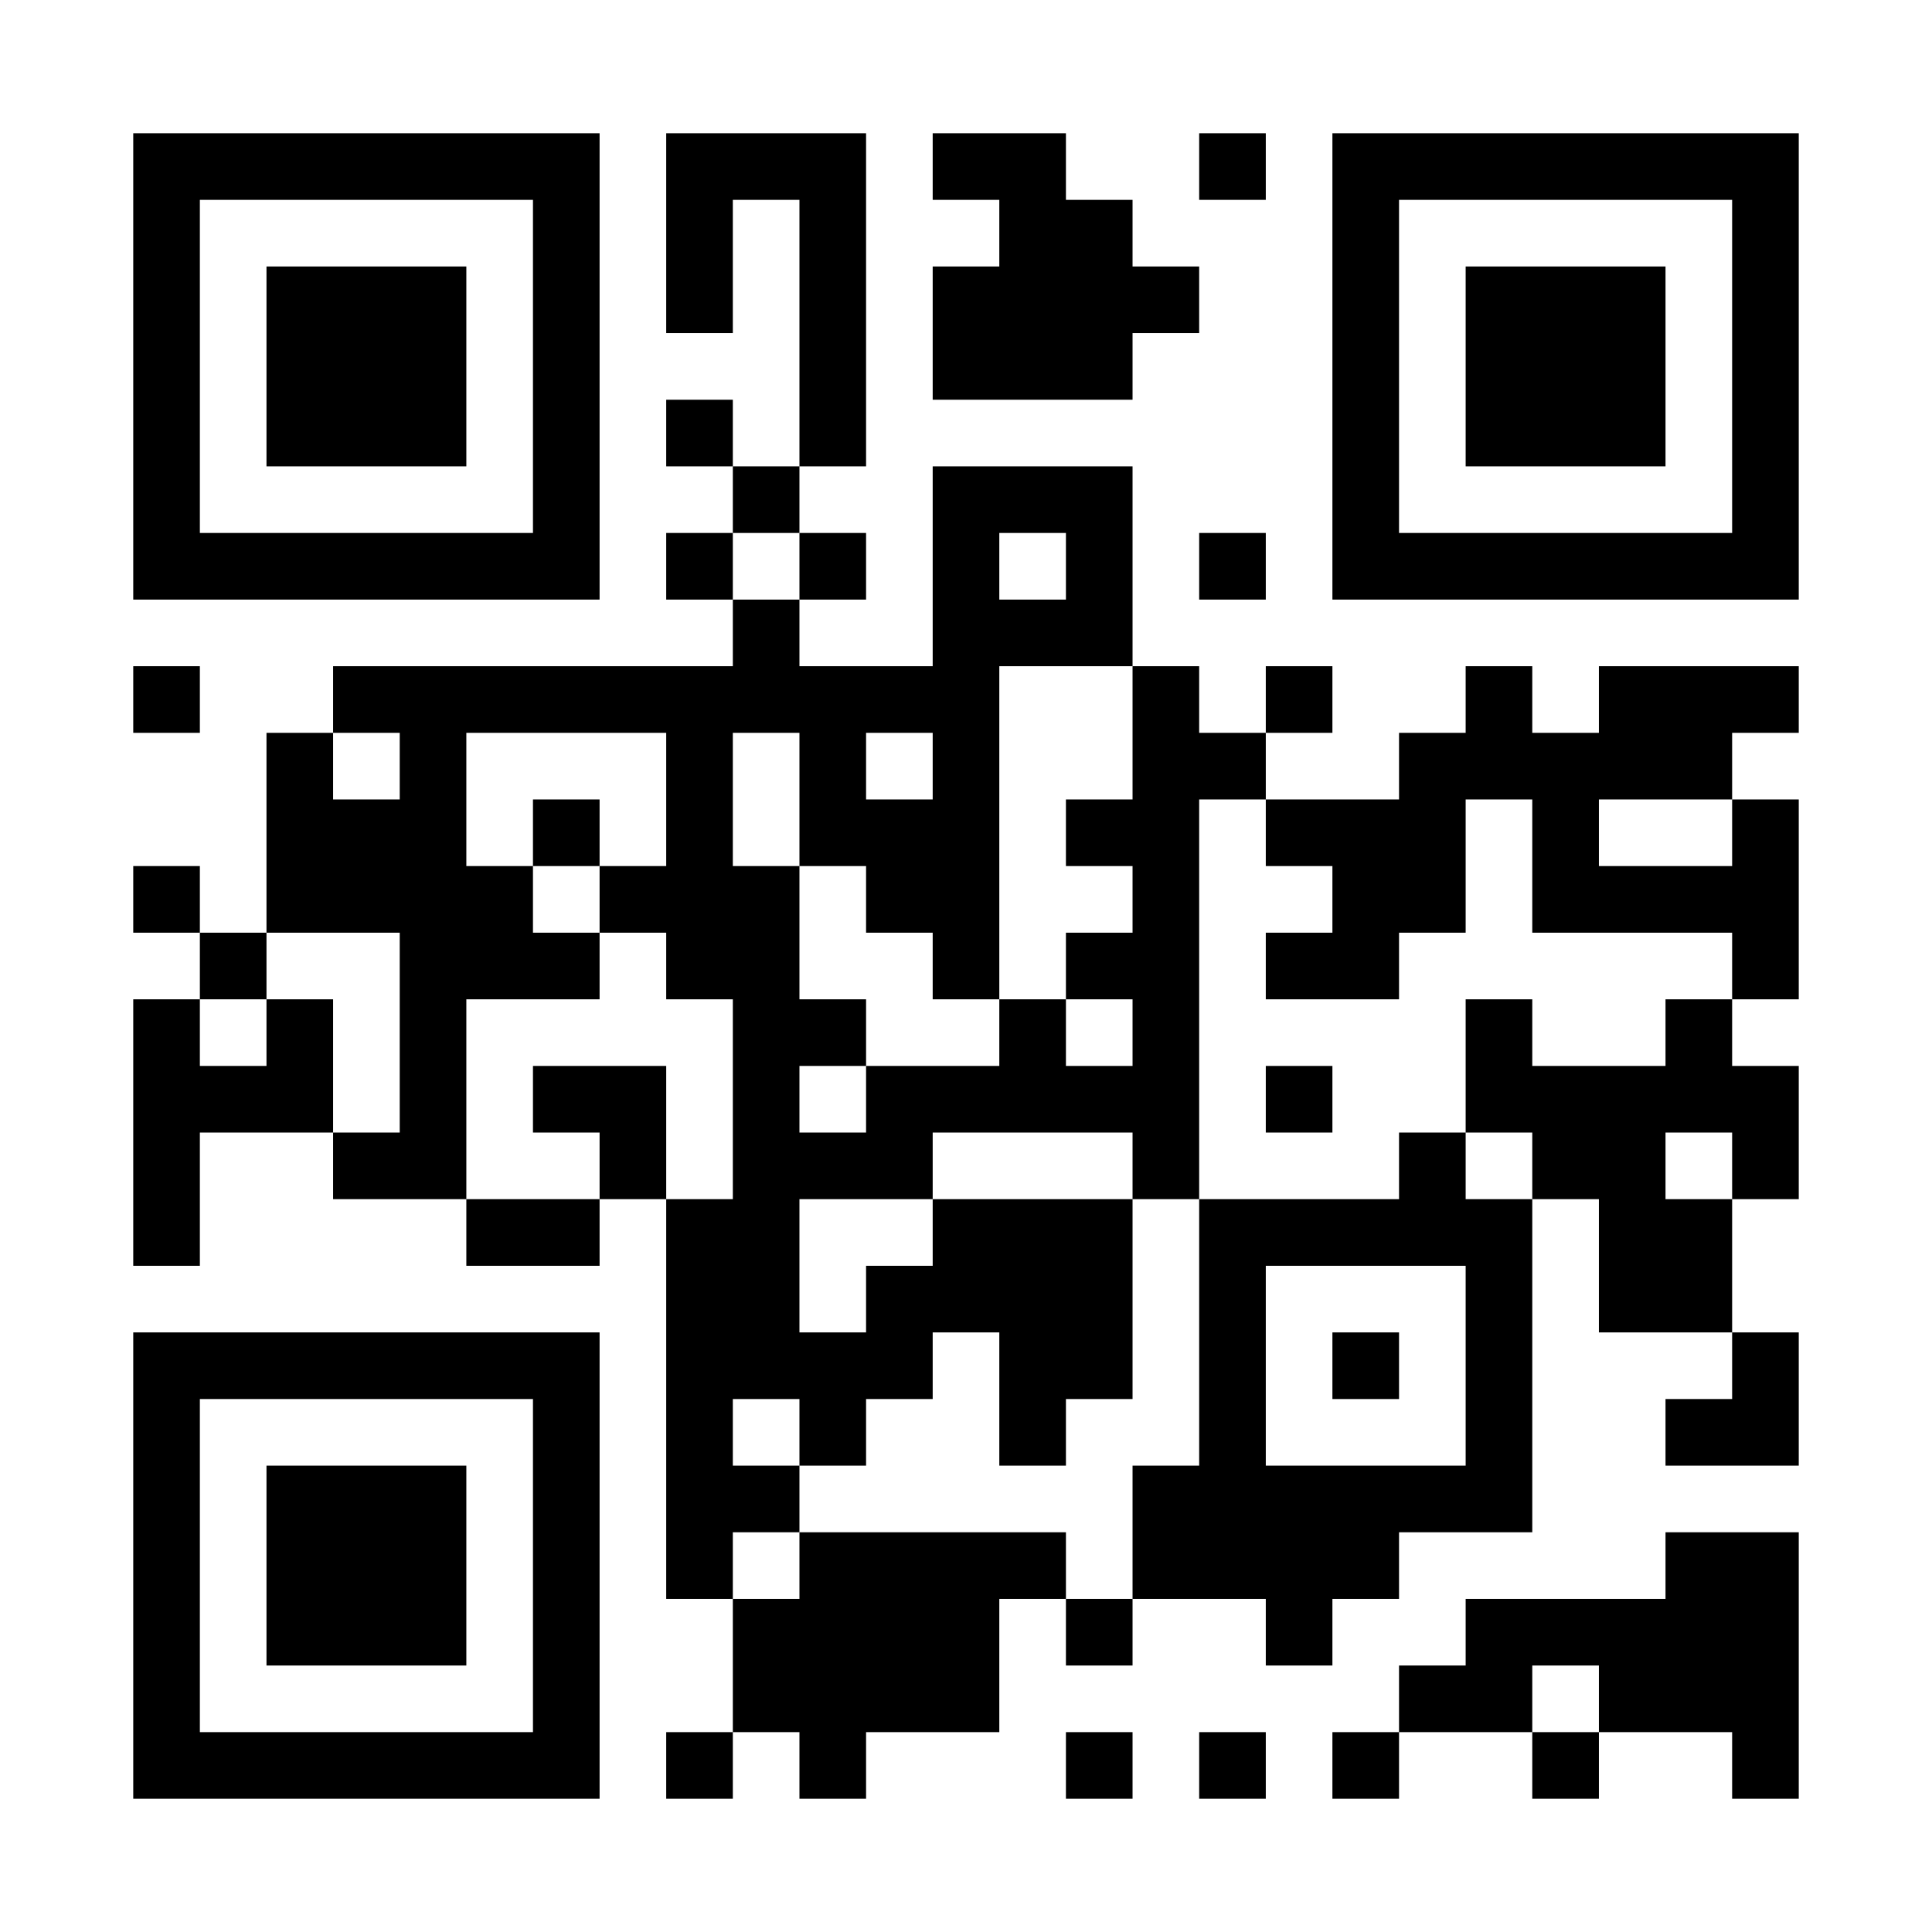
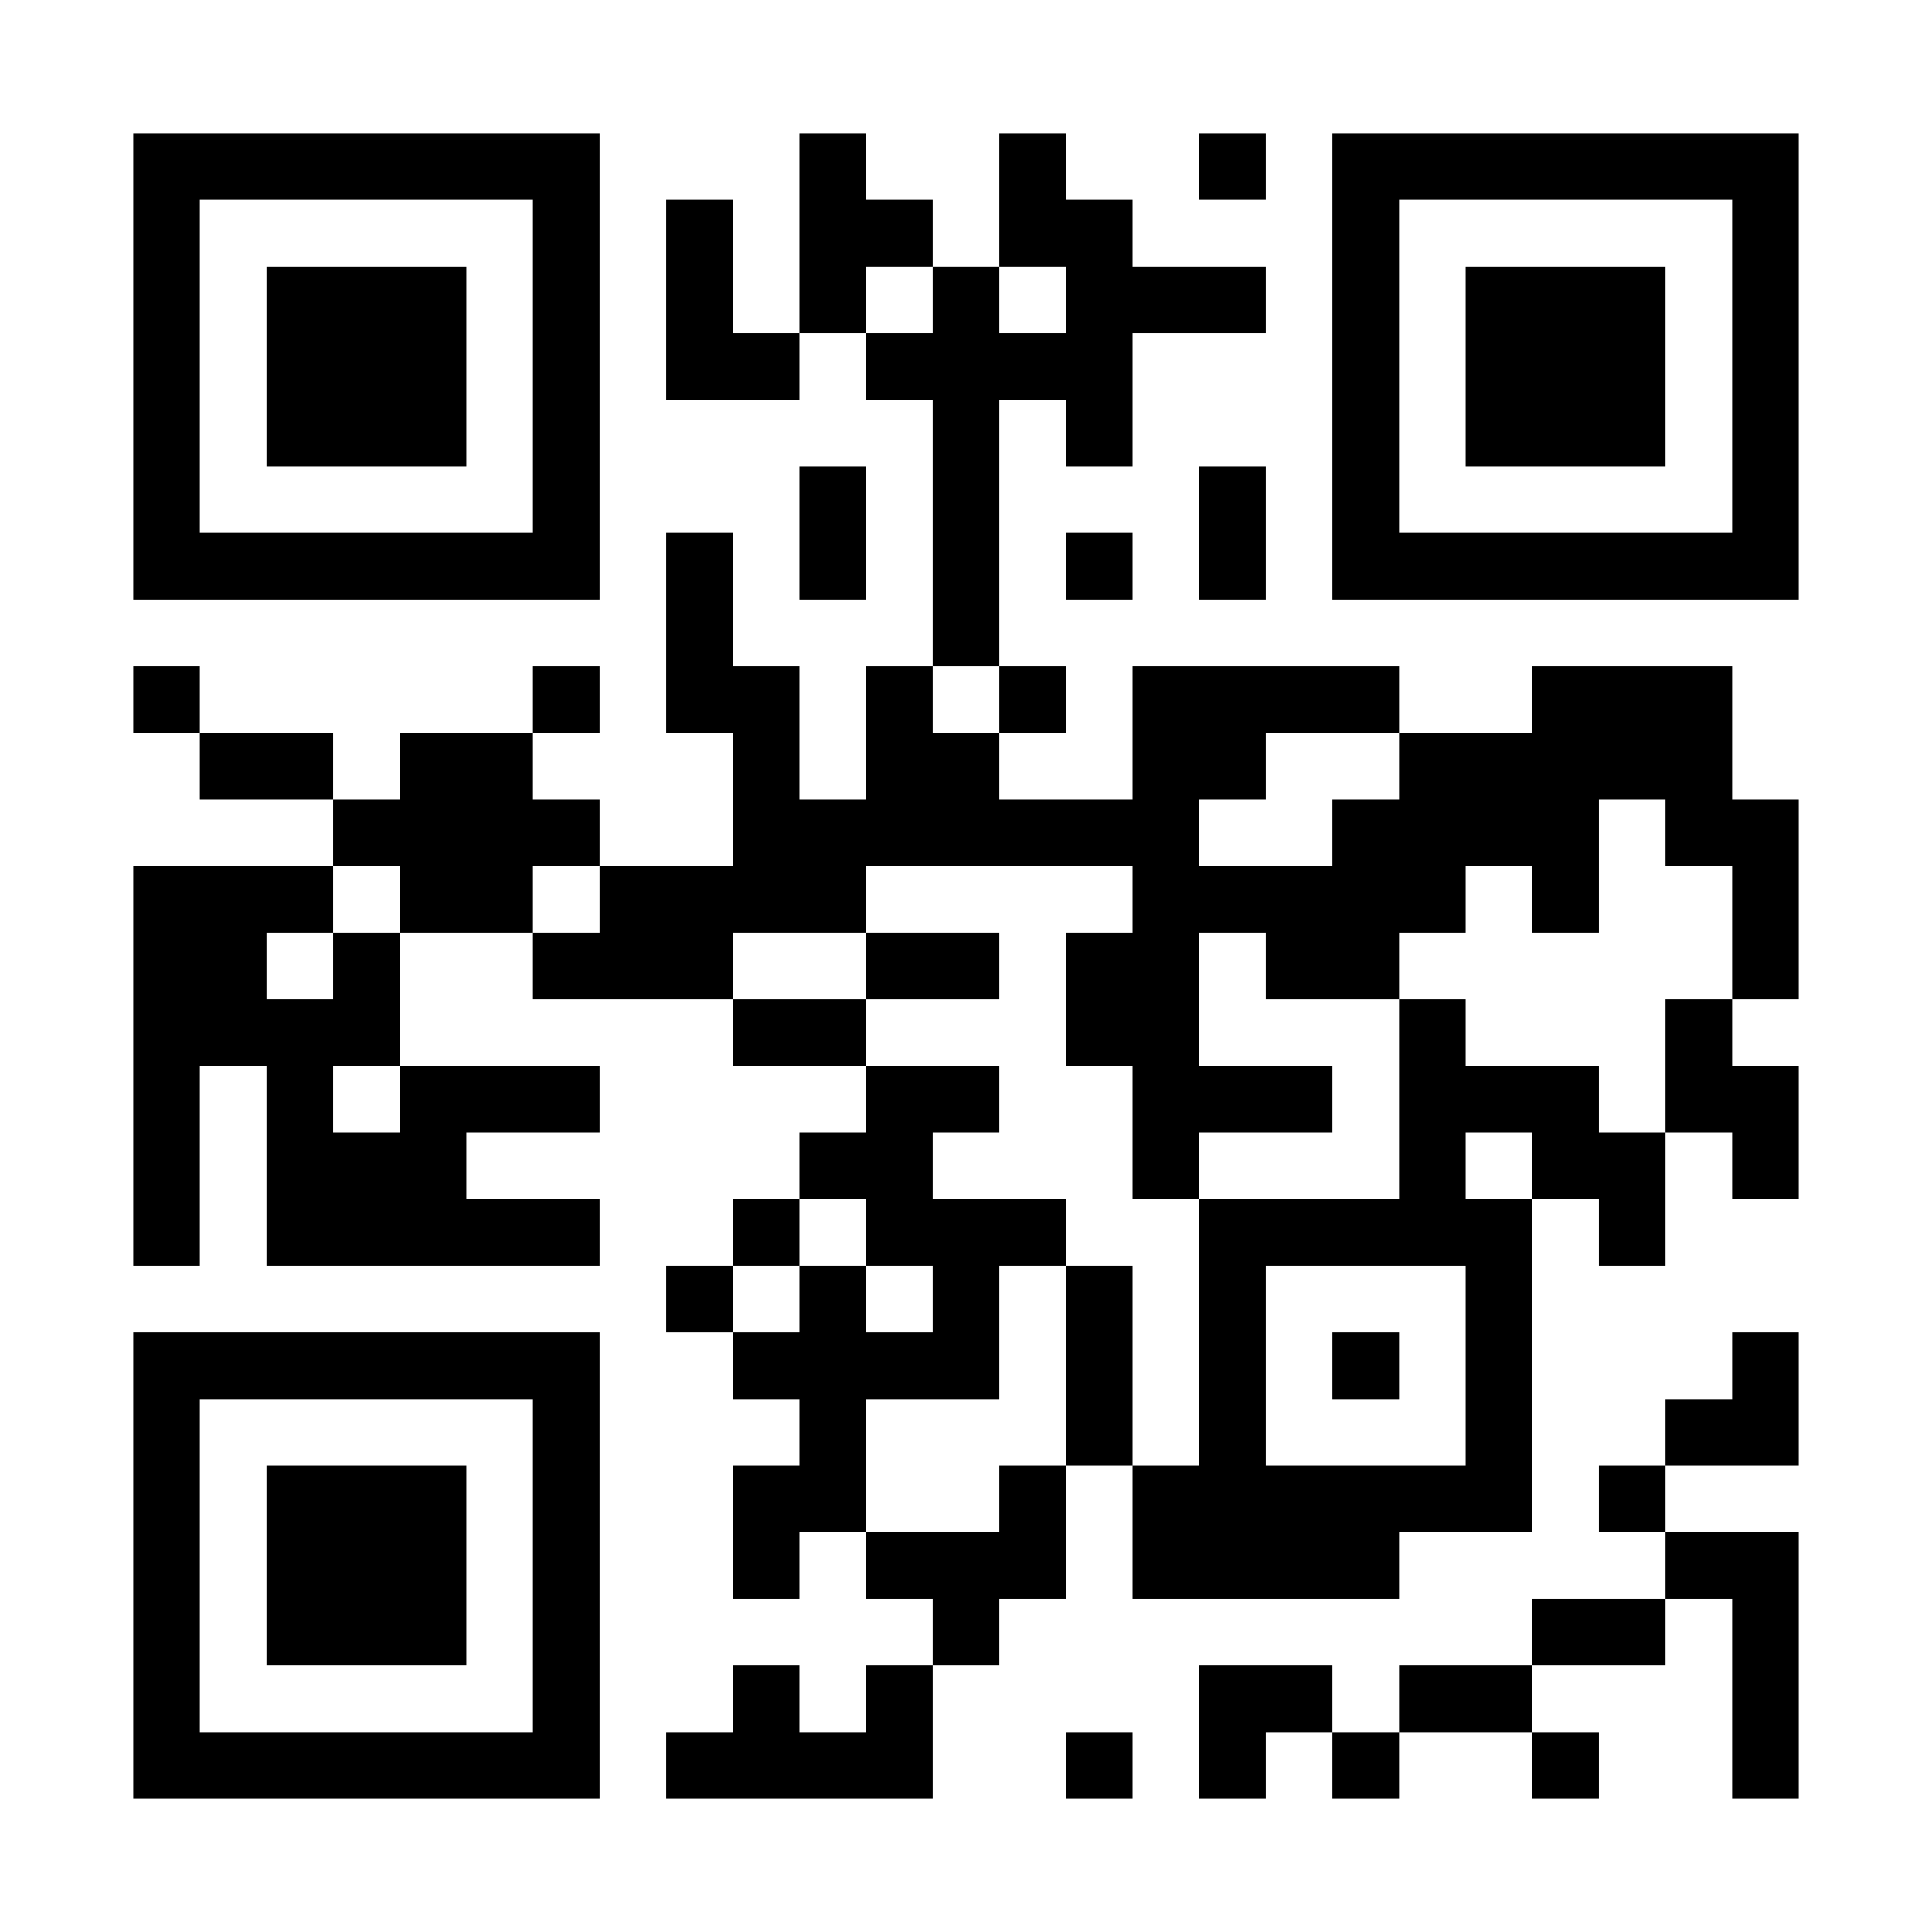
<svg xmlns="http://www.w3.org/2000/svg" width="29mm" height="29mm" version="1.1" viewBox="0 0 29 29">
-   <path d="M2,2H3V3H2zM3,2H4V3H3zM4,2H5V3H4zM5,2H6V3H5zM6,2H7V3H6zM7,2H8V3H7zM8,2H9V3H8zM10,2H11V3H10zM11,2H12V3H11zM12,2H13V3H12zM14,2H15V3H14zM15,2H16V3H15zM18,2H19V3H18zM20,2H21V3H20zM21,2H22V3H21zM22,2H23V3H22zM23,2H24V3H23zM24,2H25V3H24zM25,2H26V3H25zM26,2H27V3H26zM2,3H3V4H2zM8,3H9V4H8zM10,3H11V4H10zM12,3H13V4H12zM15,3H16V4H15zM16,3H17V4H16zM20,3H21V4H20zM26,3H27V4H26zM2,4H3V5H2zM4,4H5V5H4zM5,4H6V5H5zM6,4H7V5H6zM8,4H9V5H8zM10,4H11V5H10zM12,4H13V5H12zM14,4H15V5H14zM15,4H16V5H15zM16,4H17V5H16zM17,4H18V5H17zM20,4H21V5H20zM22,4H23V5H22zM23,4H24V5H23zM24,4H25V5H24zM26,4H27V5H26zM2,5H3V6H2zM4,5H5V6H4zM5,5H6V6H5zM6,5H7V6H6zM8,5H9V6H8zM12,5H13V6H12zM14,5H15V6H14zM15,5H16V6H15zM16,5H17V6H16zM20,5H21V6H20zM22,5H23V6H22zM23,5H24V6H23zM24,5H25V6H24zM26,5H27V6H26zM2,6H3V7H2zM4,6H5V7H4zM5,6H6V7H5zM6,6H7V7H6zM8,6H9V7H8zM10,6H11V7H10zM12,6H13V7H12zM20,6H21V7H20zM22,6H23V7H22zM23,6H24V7H23zM24,6H25V7H24zM26,6H27V7H26zM2,7H3V8H2zM8,7H9V8H8zM11,7H12V8H11zM14,7H15V8H14zM15,7H16V8H15zM16,7H17V8H16zM20,7H21V8H20zM26,7H27V8H26zM2,8H3V9H2zM3,8H4V9H3zM4,8H5V9H4zM5,8H6V9H5zM6,8H7V9H6zM7,8H8V9H7zM8,8H9V9H8zM10,8H11V9H10zM12,8H13V9H12zM14,8H15V9H14zM16,8H17V9H16zM18,8H19V9H18zM20,8H21V9H20zM21,8H22V9H21zM22,8H23V9H22zM23,8H24V9H23zM24,8H25V9H24zM25,8H26V9H25zM26,8H27V9H26zM11,9H12V10H11zM14,9H15V10H14zM15,9H16V10H15zM16,9H17V10H16zM2,10H3V11H2zM5,10H6V11H5zM6,10H7V11H6zM7,10H8V11H7zM8,10H9V11H8zM9,10H10V11H9zM10,10H11V11H10zM11,10H12V11H11zM12,10H13V11H12zM13,10H14V11H13zM14,10H15V11H14zM17,10H18V11H17zM19,10H20V11H19zM22,10H23V11H22zM24,10H25V11H24zM25,10H26V11H25zM26,10H27V11H26zM4,11H5V12H4zM6,11H7V12H6zM10,11H11V12H10zM12,11H13V12H12zM14,11H15V12H14zM17,11H18V12H17zM18,11H19V12H18zM21,11H22V12H21zM22,11H23V12H22zM23,11H24V12H23zM24,11H25V12H24zM25,11H26V12H25zM4,12H5V13H4zM5,12H6V13H5zM6,12H7V13H6zM8,12H9V13H8zM10,12H11V13H10zM12,12H13V13H12zM13,12H14V13H13zM14,12H15V13H14zM16,12H17V13H16zM17,12H18V13H17zM19,12H20V13H19zM20,12H21V13H20zM21,12H22V13H21zM23,12H24V13H23zM26,12H27V13H26zM2,13H3V14H2zM4,13H5V14H4zM5,13H6V14H5zM6,13H7V14H6zM7,13H8V14H7zM9,13H10V14H9zM10,13H11V14H10zM11,13H12V14H11zM13,13H14V14H13zM14,13H15V14H14zM17,13H18V14H17zM20,13H21V14H20zM21,13H22V14H21zM23,13H24V14H23zM24,13H25V14H24zM25,13H26V14H25zM26,13H27V14H26zM3,14H4V15H3zM6,14H7V15H6zM7,14H8V15H7zM8,14H9V15H8zM10,14H11V15H10zM11,14H12V15H11zM14,14H15V15H14zM16,14H17V15H16zM17,14H18V15H17zM19,14H20V15H19zM20,14H21V15H20zM26,14H27V15H26zM2,15H3V16H2zM4,15H5V16H4zM6,15H7V16H6zM11,15H12V16H11zM12,15H13V16H12zM15,15H16V16H15zM17,15H18V16H17zM22,15H23V16H22zM25,15H26V16H25zM2,16H3V17H2zM3,16H4V17H3zM4,16H5V17H4zM6,16H7V17H6zM8,16H9V17H8zM9,16H10V17H9zM11,16H12V17H11zM13,16H14V17H13zM14,16H15V17H14zM15,16H16V17H15zM16,16H17V17H16zM17,16H18V17H17zM19,16H20V17H19zM22,16H23V17H22zM23,16H24V17H23zM24,16H25V17H24zM25,16H26V17H25zM26,16H27V17H26zM2,17H3V18H2zM5,17H6V18H5zM6,17H7V18H6zM9,17H10V18H9zM11,17H12V18H11zM12,17H13V18H12zM13,17H14V18H13zM17,17H18V18H17zM21,17H22V18H21zM23,17H24V18H23zM24,17H25V18H24zM26,17H27V18H26zM2,18H3V19H2zM7,18H8V19H7zM8,18H9V19H8zM10,18H11V19H10zM11,18H12V19H11zM14,18H15V19H14zM15,18H16V19H15zM16,18H17V19H16zM18,18H19V19H18zM19,18H20V19H19zM20,18H21V19H20zM21,18H22V19H21zM22,18H23V19H22zM24,18H25V19H24zM25,18H26V19H25zM10,19H11V20H10zM11,19H12V20H11zM13,19H14V20H13zM14,19H15V20H14zM15,19H16V20H15zM16,19H17V20H16zM18,19H19V20H18zM22,19H23V20H22zM24,19H25V20H24zM25,19H26V20H25zM2,20H3V21H2zM3,20H4V21H3zM4,20H5V21H4zM5,20H6V21H5zM6,20H7V21H6zM7,20H8V21H7zM8,20H9V21H8zM10,20H11V21H10zM11,20H12V21H11zM12,20H13V21H12zM13,20H14V21H13zM15,20H16V21H15zM16,20H17V21H16zM18,20H19V21H18zM20,20H21V21H20zM22,20H23V21H22zM26,20H27V21H26zM2,21H3V22H2zM8,21H9V22H8zM10,21H11V22H10zM12,21H13V22H12zM15,21H16V22H15zM18,21H19V22H18zM22,21H23V22H22zM25,21H26V22H25zM26,21H27V22H26zM2,22H3V23H2zM4,22H5V23H4zM5,22H6V23H5zM6,22H7V23H6zM8,22H9V23H8zM10,22H11V23H10zM11,22H12V23H11zM17,22H18V23H17zM18,22H19V23H18zM19,22H20V23H19zM20,22H21V23H20zM21,22H22V23H21zM22,22H23V23H22zM2,23H3V24H2zM4,23H5V24H4zM5,23H6V24H5zM6,23H7V24H6zM8,23H9V24H8zM10,23H11V24H10zM12,23H13V24H12zM13,23H14V24H13zM14,23H15V24H14zM15,23H16V24H15zM17,23H18V24H17zM18,23H19V24H18zM19,23H20V24H19zM20,23H21V24H20zM25,23H26V24H25zM26,23H27V24H26zM2,24H3V25H2zM4,24H5V25H4zM5,24H6V25H5zM6,24H7V25H6zM8,24H9V25H8zM11,24H12V25H11zM12,24H13V25H12zM13,24H14V25H13zM14,24H15V25H14zM16,24H17V25H16zM19,24H20V25H19zM22,24H23V25H22zM23,24H24V25H23zM24,24H25V25H24zM25,24H26V25H25zM26,24H27V25H26zM2,25H3V26H2zM8,25H9V26H8zM11,25H12V26H11zM12,25H13V26H12zM13,25H14V26H13zM14,25H15V26H14zM21,25H22V26H21zM22,25H23V26H22zM24,25H25V26H24zM25,25H26V26H25zM26,25H27V26H26zM2,26H3V27H2zM3,26H4V27H3zM4,26H5V27H4zM5,26H6V27H5zM6,26H7V27H6zM7,26H8V27H7zM8,26H9V27H8zM10,26H11V27H10zM12,26H13V27H12zM16,26H17V27H16zM18,26H19V27H18zM20,26H21V27H20zM23,26H24V27H23zM26,26H27V27H26z" id="qr-path" fill="#000000" fill-opacity="1" fill-rule="nonzero" stroke="none" />
+   <path d="M2,2H3V3H2zM3,2H4V3H3zM4,2H5V3H4zM5,2H6V3H5zM6,2H7V3H6zM7,2H8V3H7zM8,2H9V3H8zM12,2H13V3H12zM15,2H16V3H15zM18,2H19V3H18zM20,2H21V3H20zM21,2H22V3H21zM22,2H23V3H22zM23,2H24V3H23zM24,2H25V3H24zM25,2H26V3H25zM26,2H27V3H26zM2,3H3V4H2zM8,3H9V4H8zM10,3H11V4H10zM12,3H13V4H12zM13,3H14V4H13zM15,3H16V4H15zM16,3H17V4H16zM20,3H21V4H20zM26,3H27V4H26zM2,4H3V5H2zM4,4H5V5H4zM5,4H6V5H5zM6,4H7V5H6zM8,4H9V5H8zM10,4H11V5H10zM12,4H13V5H12zM14,4H15V5H14zM16,4H17V5H16zM17,4H18V5H17zM18,4H19V5H18zM20,4H21V5H20zM22,4H23V5H22zM23,4H24V5H23zM24,4H25V5H24zM26,4H27V5H26zM2,5H3V6H2zM4,5H5V6H4zM5,5H6V6H5zM6,5H7V6H6zM8,5H9V6H8zM10,5H11V6H10zM11,5H12V6H11zM13,5H14V6H13zM14,5H15V6H14zM15,5H16V6H15zM16,5H17V6H16zM20,5H21V6H20zM22,5H23V6H22zM23,5H24V6H23zM24,5H25V6H24zM26,5H27V6H26zM2,6H3V7H2zM4,6H5V7H4zM5,6H6V7H5zM6,6H7V7H6zM8,6H9V7H8zM14,6H15V7H14zM16,6H17V7H16zM20,6H21V7H20zM22,6H23V7H22zM23,6H24V7H23zM24,6H25V7H24zM26,6H27V7H26zM2,7H3V8H2zM8,7H9V8H8zM12,7H13V8H12zM14,7H15V8H14zM18,7H19V8H18zM20,7H21V8H20zM26,7H27V8H26zM2,8H3V9H2zM3,8H4V9H3zM4,8H5V9H4zM5,8H6V9H5zM6,8H7V9H6zM7,8H8V9H7zM8,8H9V9H8zM10,8H11V9H10zM12,8H13V9H12zM14,8H15V9H14zM16,8H17V9H16zM18,8H19V9H18zM20,8H21V9H20zM21,8H22V9H21zM22,8H23V9H22zM23,8H24V9H23zM24,8H25V9H24zM25,8H26V9H25zM26,8H27V9H26zM10,9H11V10H10zM14,9H15V10H14zM2,10H3V11H2zM8,10H9V11H8zM10,10H11V11H10zM11,10H12V11H11zM13,10H14V11H13zM15,10H16V11H15zM17,10H18V11H17zM18,10H19V11H18zM19,10H20V11H19zM20,10H21V11H20zM23,10H24V11H23zM24,10H25V11H24zM25,10H26V11H25zM3,11H4V12H3zM4,11H5V12H4zM6,11H7V12H6zM7,11H8V12H7zM11,11H12V12H11zM13,11H14V12H13zM14,11H15V12H14zM17,11H18V12H17zM18,11H19V12H18zM21,11H22V12H21zM22,11H23V12H22zM23,11H24V12H23zM24,11H25V12H24zM25,11H26V12H25zM5,12H6V13H5zM6,12H7V13H6zM7,12H8V13H7zM8,12H9V13H8zM11,12H12V13H11zM12,12H13V13H12zM13,12H14V13H13zM14,12H15V13H14zM15,12H16V13H15zM16,12H17V13H16zM17,12H18V13H17zM20,12H21V13H20zM21,12H22V13H21zM22,12H23V13H22zM23,12H24V13H23zM25,12H26V13H25zM26,12H27V13H26zM2,13H3V14H2zM3,13H4V14H3zM4,13H5V14H4zM6,13H7V14H6zM7,13H8V14H7zM9,13H10V14H9zM10,13H11V14H10zM11,13H12V14H11zM12,13H13V14H12zM17,13H18V14H17zM18,13H19V14H18zM19,13H20V14H19zM20,13H21V14H20zM21,13H22V14H21zM23,13H24V14H23zM26,13H27V14H26zM2,14H3V15H2zM3,14H4V15H3zM5,14H6V15H5zM8,14H9V15H8zM9,14H10V15H9zM10,14H11V15H10zM13,14H14V15H13zM14,14H15V15H14zM16,14H17V15H16zM17,14H18V15H17zM19,14H20V15H19zM20,14H21V15H20zM26,14H27V15H26zM2,15H3V16H2zM3,15H4V16H3zM4,15H5V16H4zM5,15H6V16H5zM11,15H12V16H11zM12,15H13V16H12zM16,15H17V16H16zM17,15H18V16H17zM21,15H22V16H21zM25,15H26V16H25zM2,16H3V17H2zM4,16H5V17H4zM6,16H7V17H6zM7,16H8V17H7zM8,16H9V17H8zM13,16H14V17H13zM14,16H15V17H14zM17,16H18V17H17zM18,16H19V17H18zM19,16H20V17H19zM21,16H22V17H21zM22,16H23V17H22zM23,16H24V17H23zM25,16H26V17H25zM26,16H27V17H26zM2,17H3V18H2zM4,17H5V18H4zM5,17H6V18H5zM6,17H7V18H6zM12,17H13V18H12zM13,17H14V18H13zM17,17H18V18H17zM21,17H22V18H21zM23,17H24V18H23zM24,17H25V18H24zM26,17H27V18H26zM2,18H3V19H2zM4,18H5V19H4zM5,18H6V19H5zM6,18H7V19H6zM7,18H8V19H7zM8,18H9V19H8zM11,18H12V19H11zM13,18H14V19H13zM14,18H15V19H14zM15,18H16V19H15zM18,18H19V19H18zM19,18H20V19H19zM20,18H21V19H20zM21,18H22V19H21zM22,18H23V19H22zM24,18H25V19H24zM10,19H11V20H10zM12,19H13V20H12zM14,19H15V20H14zM16,19H17V20H16zM18,19H19V20H18zM22,19H23V20H22zM2,20H3V21H2zM3,20H4V21H3zM4,20H5V21H4zM5,20H6V21H5zM6,20H7V21H6zM7,20H8V21H7zM8,20H9V21H8zM11,20H12V21H11zM12,20H13V21H12zM13,20H14V21H13zM14,20H15V21H14zM16,20H17V21H16zM18,20H19V21H18zM20,20H21V21H20zM22,20H23V21H22zM26,20H27V21H26zM2,21H3V22H2zM8,21H9V22H8zM12,21H13V22H12zM16,21H17V22H16zM18,21H19V22H18zM22,21H23V22H22zM25,21H26V22H25zM26,21H27V22H26zM2,22H3V23H2zM4,22H5V23H4zM5,22H6V23H5zM6,22H7V23H6zM8,22H9V23H8zM11,22H12V23H11zM12,22H13V23H12zM15,22H16V23H15zM17,22H18V23H17zM18,22H19V23H18zM19,22H20V23H19zM20,22H21V23H20zM21,22H22V23H21zM22,22H23V23H22zM24,22H25V23H24zM2,23H3V24H2zM4,23H5V24H4zM5,23H6V24H5zM6,23H7V24H6zM8,23H9V24H8zM11,23H12V24H11zM13,23H14V24H13zM14,23H15V24H14zM15,23H16V24H15zM17,23H18V24H17zM18,23H19V24H18zM19,23H20V24H19zM20,23H21V24H20zM25,23H26V24H25zM26,23H27V24H26zM2,24H3V25H2zM4,24H5V25H4zM5,24H6V25H5zM6,24H7V25H6zM8,24H9V25H8zM14,24H15V25H14zM23,24H24V25H23zM24,24H25V25H24zM26,24H27V25H26zM2,25H3V26H2zM8,25H9V26H8zM11,25H12V26H11zM13,25H14V26H13zM18,25H19V26H18zM19,25H20V26H19zM21,25H22V26H21zM22,25H23V26H22zM26,25H27V26H26zM2,26H3V27H2zM3,26H4V27H3zM4,26H5V27H4zM5,26H6V27H5zM6,26H7V27H6zM7,26H8V27H7zM8,26H9V27H8zM10,26H11V27H10zM11,26H12V27H11zM12,26H13V27H12zM13,26H14V27H13zM16,26H17V27H16zM18,26H19V27H18zM20,26H21V27H20zM23,26H24V27H23zM26,26H27V27H26z" id="qr-path" fill="#000000" fill-opacity="1" fill-rule="nonzero" stroke="none" />
</svg>
